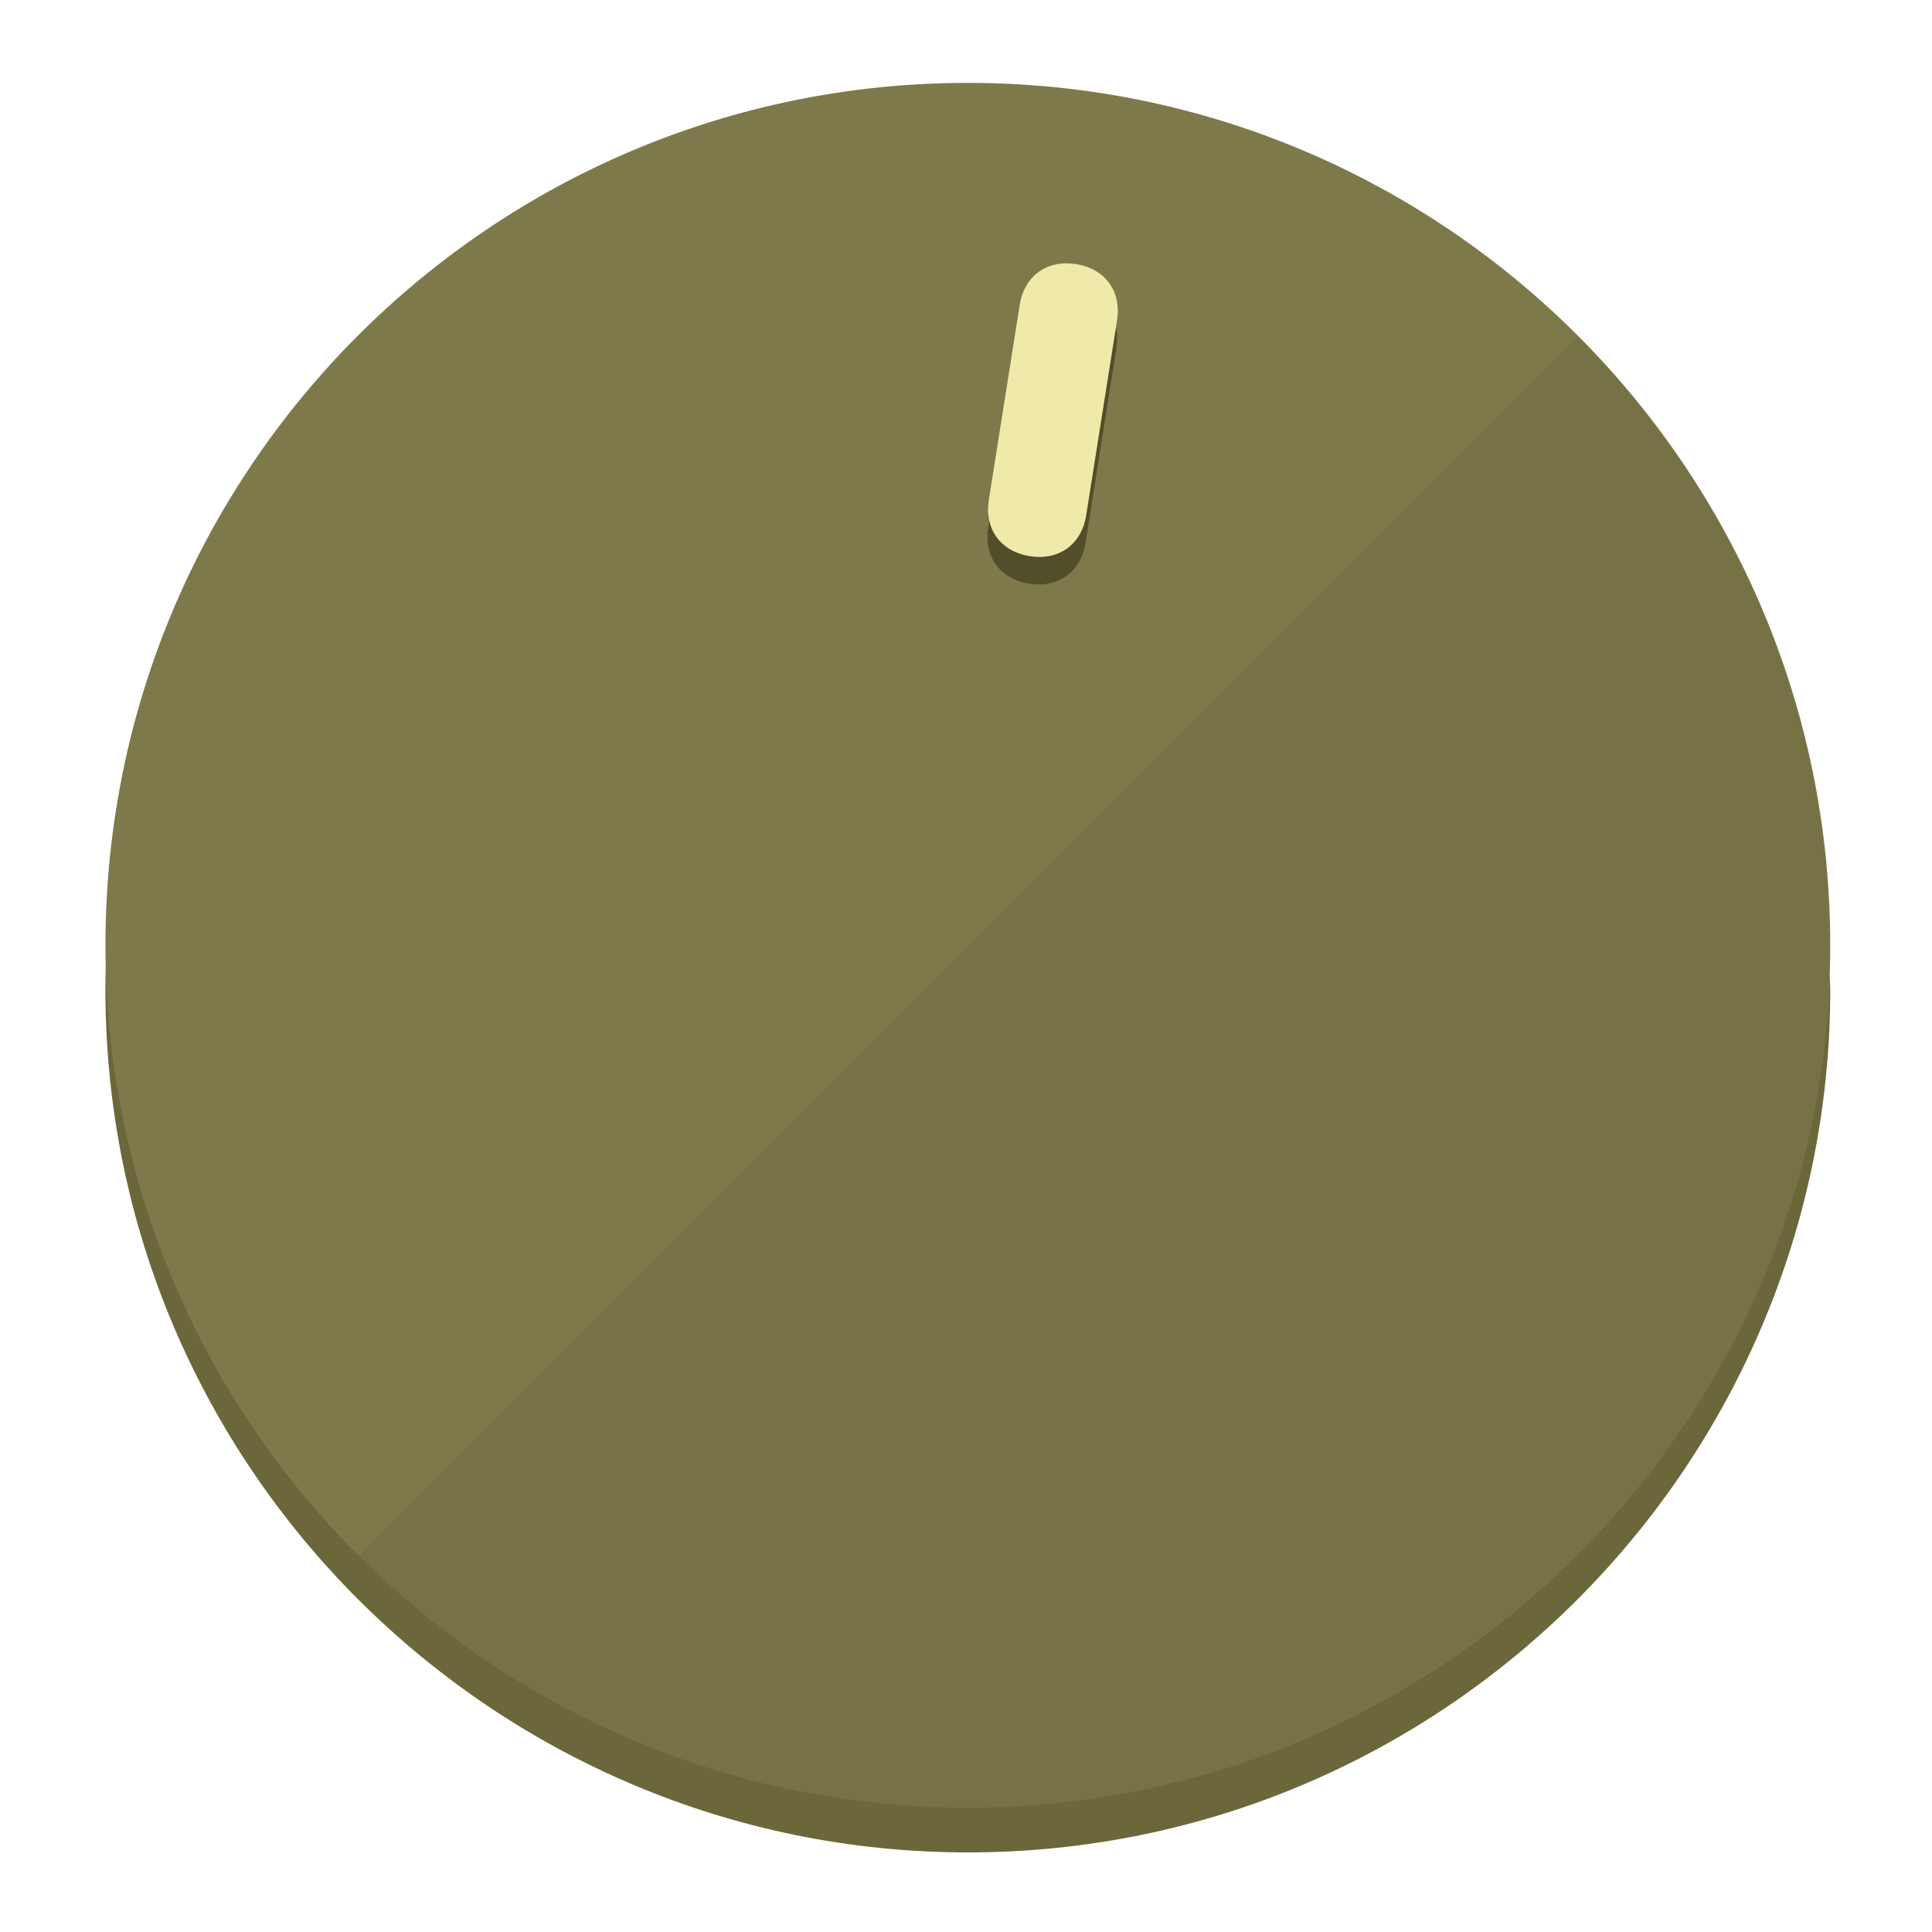
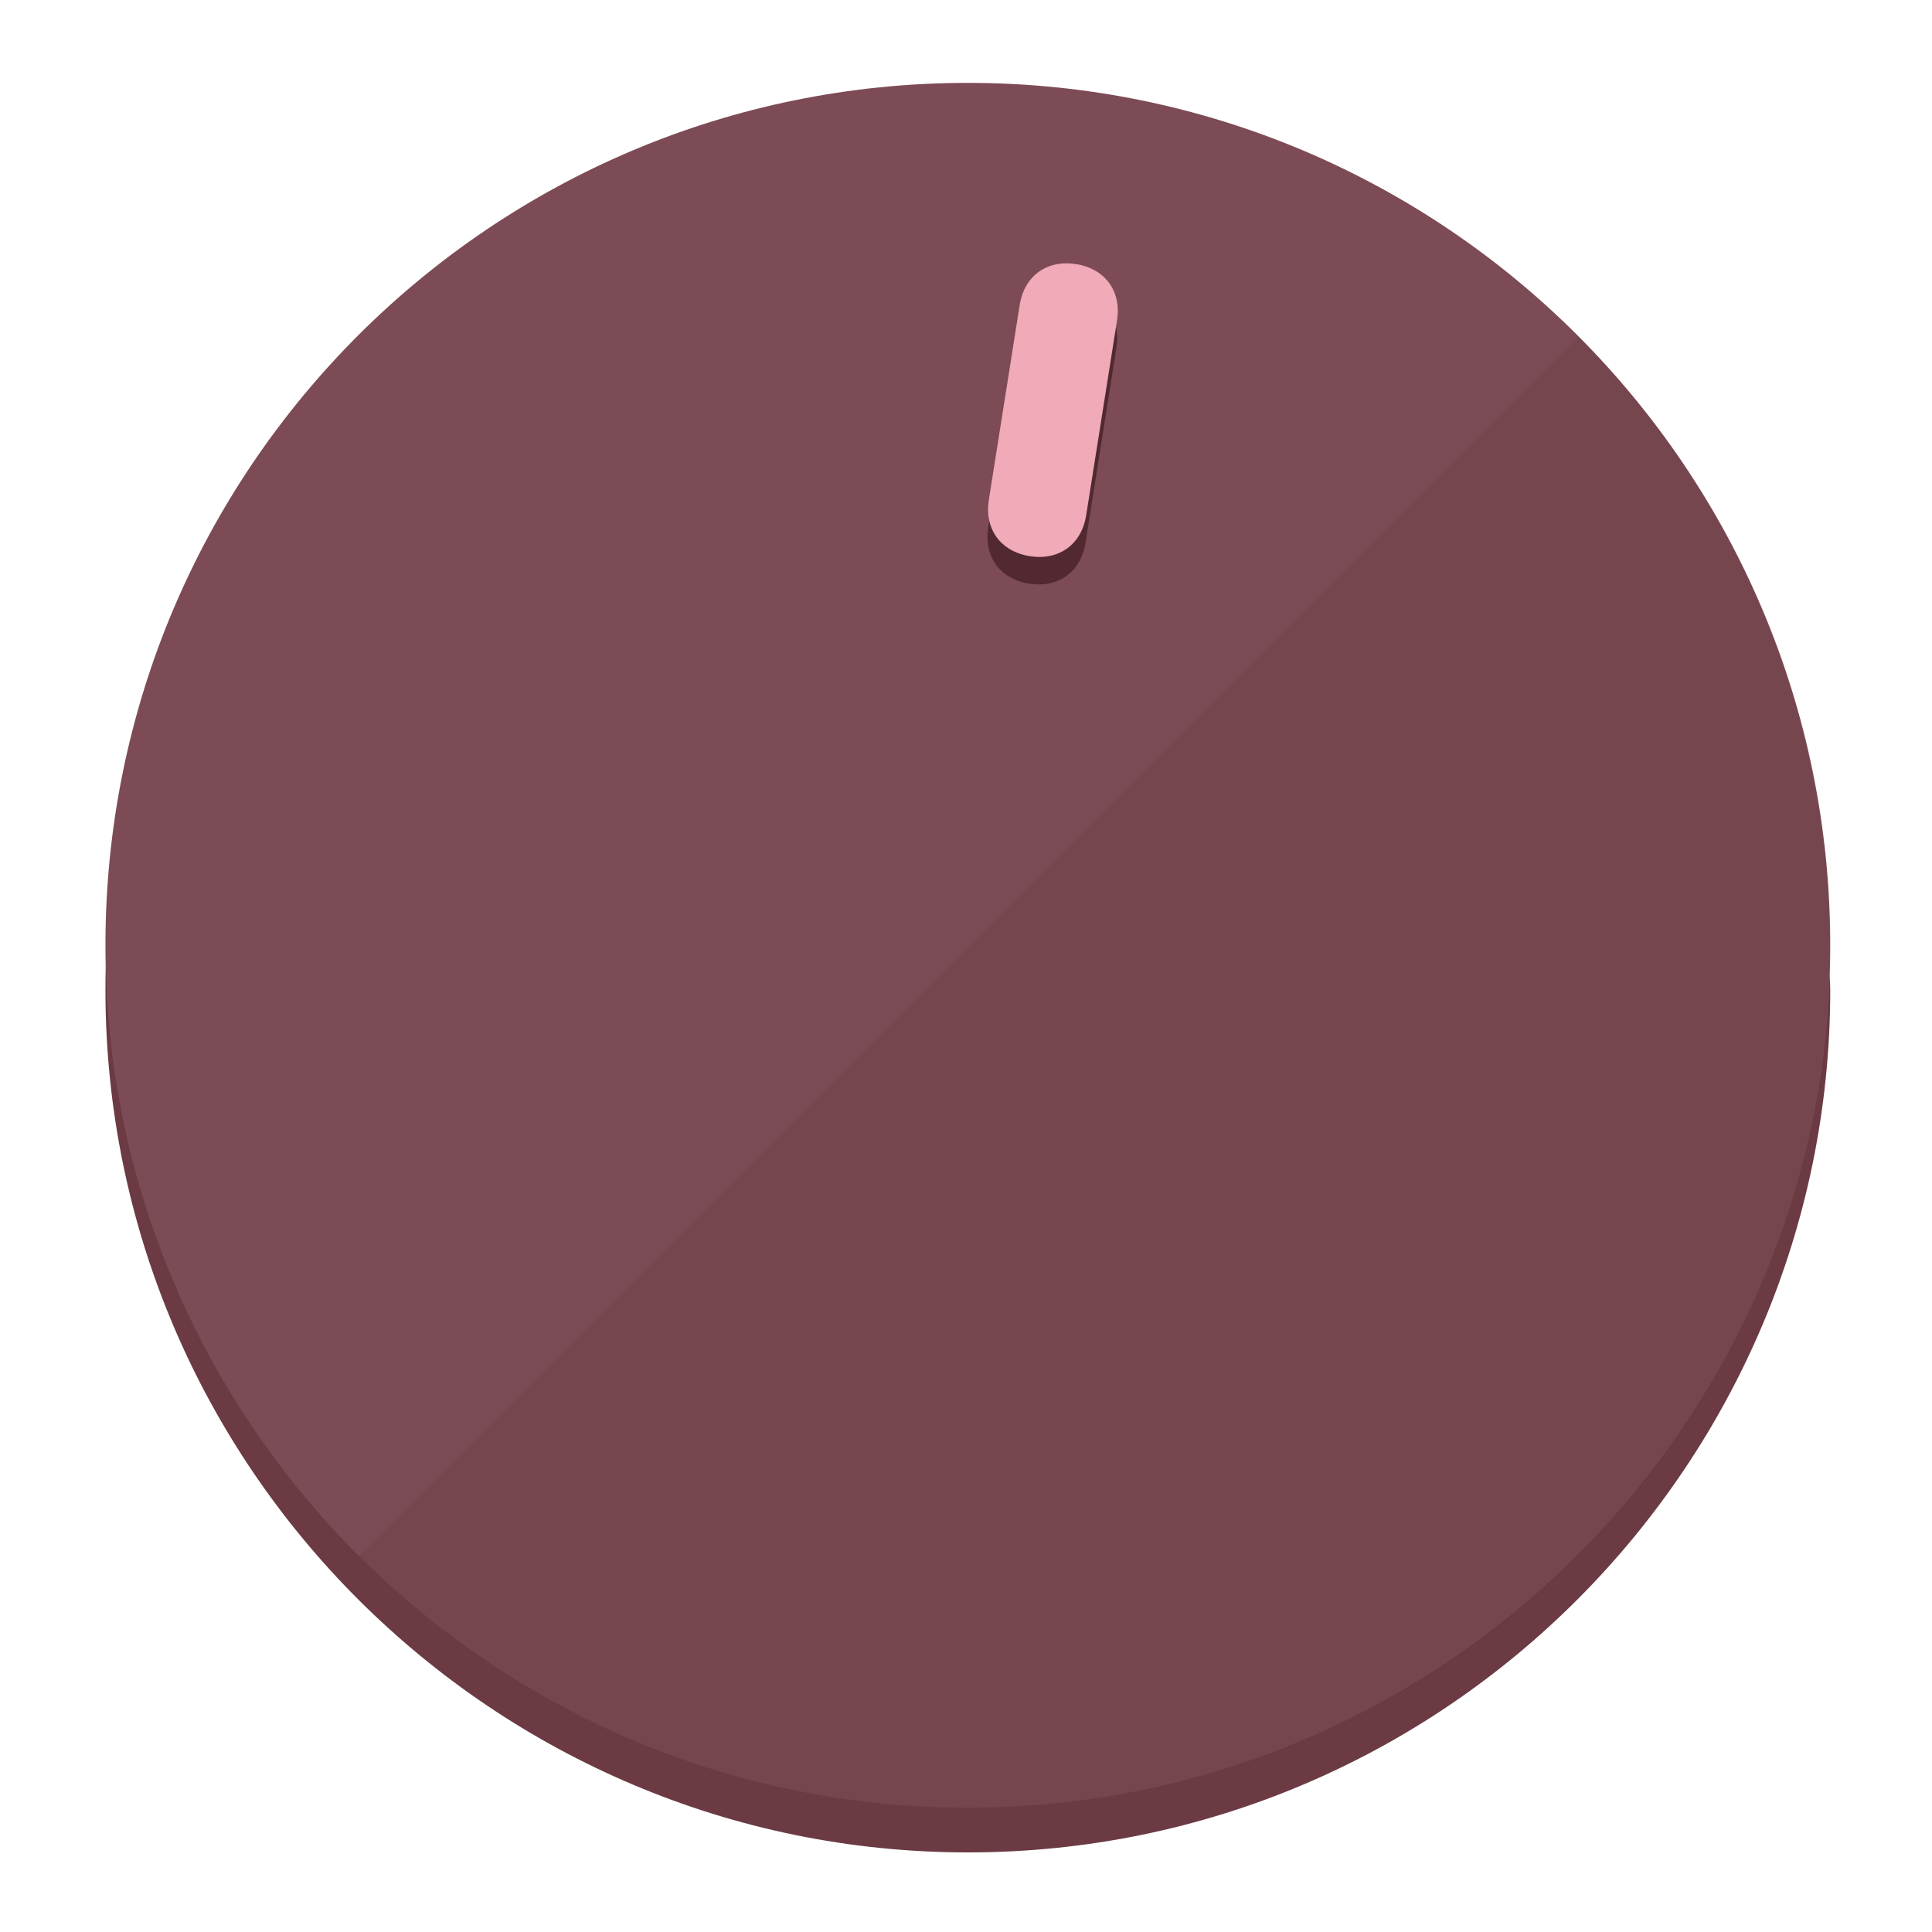
<svg xmlns="http://www.w3.org/2000/svg" height="120px" width="120px" version="1.1" id="Layer_1" viewBox="0 0 496.8 496.8" xml:space="preserve">
  <defs id="defs23" />
  <g id="g3158">
-     <path style="display:inline;fill:#6B673A;fill-opacity:1;stroke-width:1.584" d="m 248.875,445.92 c 116.582,0 212.89,-91.238 220.493,-205.286 0,5.069 1.267,8.87 1.267,13.939 0,121.651 -98.842,221.76 -221.76,221.76 -121.651,0 -221.76,-98.842 -221.76,-221.76 0,-5.069 0,-8.87 1.267,-13.939 7.603,114.048 103.91,205.286 220.493,205.286 z" id="path8" />
-     <circle style="display:inline;fill:#7D794B;fill-opacity:1;stroke-width:1.584" cx="248.875" cy="243.071" r="221.76" id="circle12" />
-     <path style="display:inline;fill:#524E29;fill-opacity:0.154;stroke-width:1.587" d="m 405.744,86.606 c 86.308,86.308 86.308,227.193 0,313.5 -86.308,86.308 -227.193,86.308 -313.5,0" id="path14" />
+     <path style="display:inline;fill:#6B3A43;fill-opacity:1;stroke-width:1.584" d="m 248.875,445.92 c 116.582,0 212.89,-91.238 220.493,-205.286 0,5.069 1.267,8.87 1.267,13.939 0,121.651 -98.842,221.76 -221.76,221.76 -121.651,0 -221.76,-98.842 -221.76,-221.76 0,-5.069 0,-8.87 1.267,-13.939 7.603,114.048 103.91,205.286 220.493,205.286 z" id="path8" />
+     <circle style="display:inline;fill:#7D4B55;fill-opacity:1;stroke-width:1.584" cx="248.875" cy="243.071" r="221.76" id="circle12" />
+     <path style="display:inline;fill:#522931;fill-opacity:0.154;stroke-width:1.587" d="m 405.744,86.606 c 86.308,86.308 86.308,227.193 0,313.5 -86.308,86.308 -227.193,86.308 -313.5,0" id="path14" />
  </g>
  <g id="g3198">
    <circle style="display:none;fill:#000000;fill-opacity:0;stroke-width:1.584" cx="283.513" cy="201.714" r="221.76" id="circle12-3" transform="rotate(9)" />
-     <path style="display:inline;fill:#524E29;fill-opacity:1;stroke-width:1.584" d="m 279.14,139.552 c -1.189,7.51 -6.989,11.723 -14.498,10.534 v 0 c -7.51,-1.189 -11.723,-6.989 -10.534,-14.498 l 7.929,-50.064 c 1.189,-7.51 6.989,-11.723 14.498,-10.534 v 0 c 7.51,1.189 11.723,6.989 10.534,14.498 z" id="path3789" />
-     <path style="display:inline;fill:#F0EAAA;stroke-width:1.584" d="m 279.307,132.48 c -1.189,7.51 -6.989,11.723 -14.498,10.534 v 0 c -7.51,-1.189 -11.723,-6.989 -10.534,-14.498 l 7.929,-50.064 c 1.189,-7.51 6.989,-11.723 14.498,-10.534 v 0 c 7.51,1.189 11.723,6.989 10.534,14.498 z" id="path915" />
+     <path style="display:inline;fill:#522931;fill-opacity:1;stroke-width:1.584" d="m 279.14,139.552 c -1.189,7.51 -6.989,11.723 -14.498,10.534 v 0 c -7.51,-1.189 -11.723,-6.989 -10.534,-14.498 l 7.929,-50.064 c 1.189,-7.51 6.989,-11.723 14.498,-10.534 v 0 c 7.51,1.189 11.723,6.989 10.534,14.498 z" id="path3789" />
+     <path style="display:inline;fill:#F0AAB8;stroke-width:1.584" d="m 279.307,132.48 c -1.189,7.51 -6.989,11.723 -14.498,10.534 v 0 c -7.51,-1.189 -11.723,-6.989 -10.534,-14.498 l 7.929,-50.064 c 1.189,-7.51 6.989,-11.723 14.498,-10.534 v 0 c 7.51,1.189 11.723,6.989 10.534,14.498 z" id="path915" />
  </g>
</svg>
